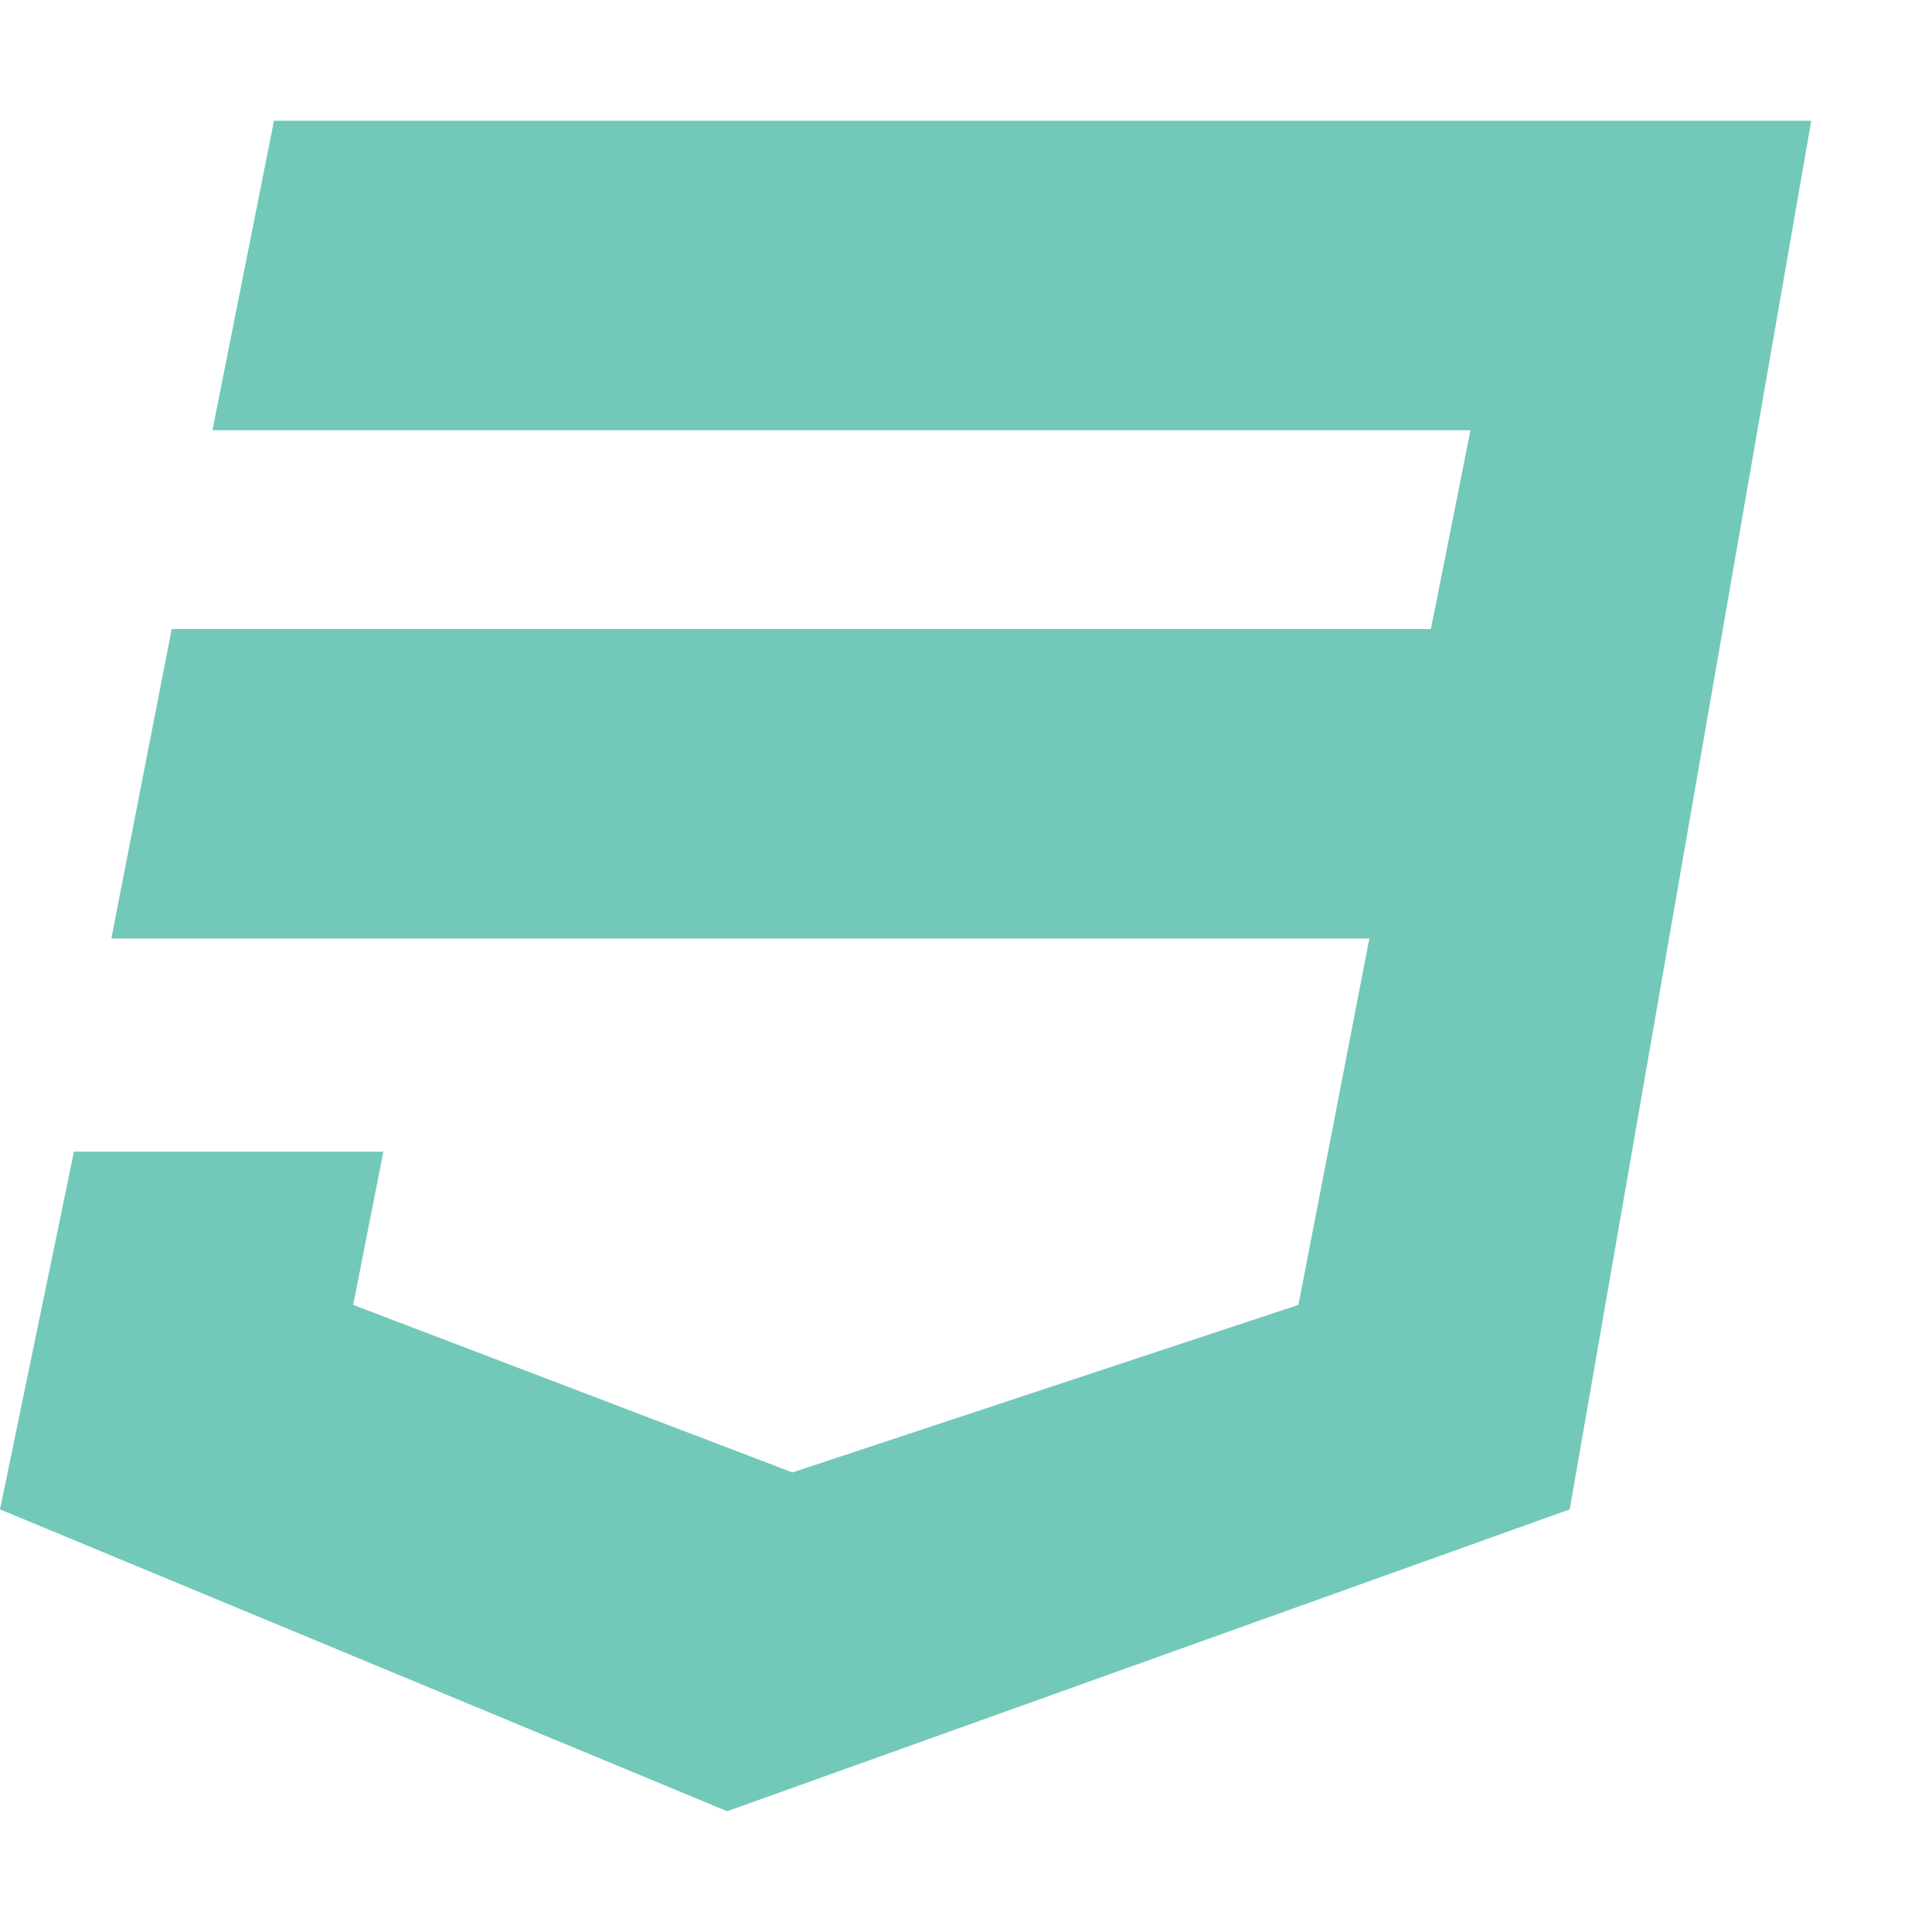
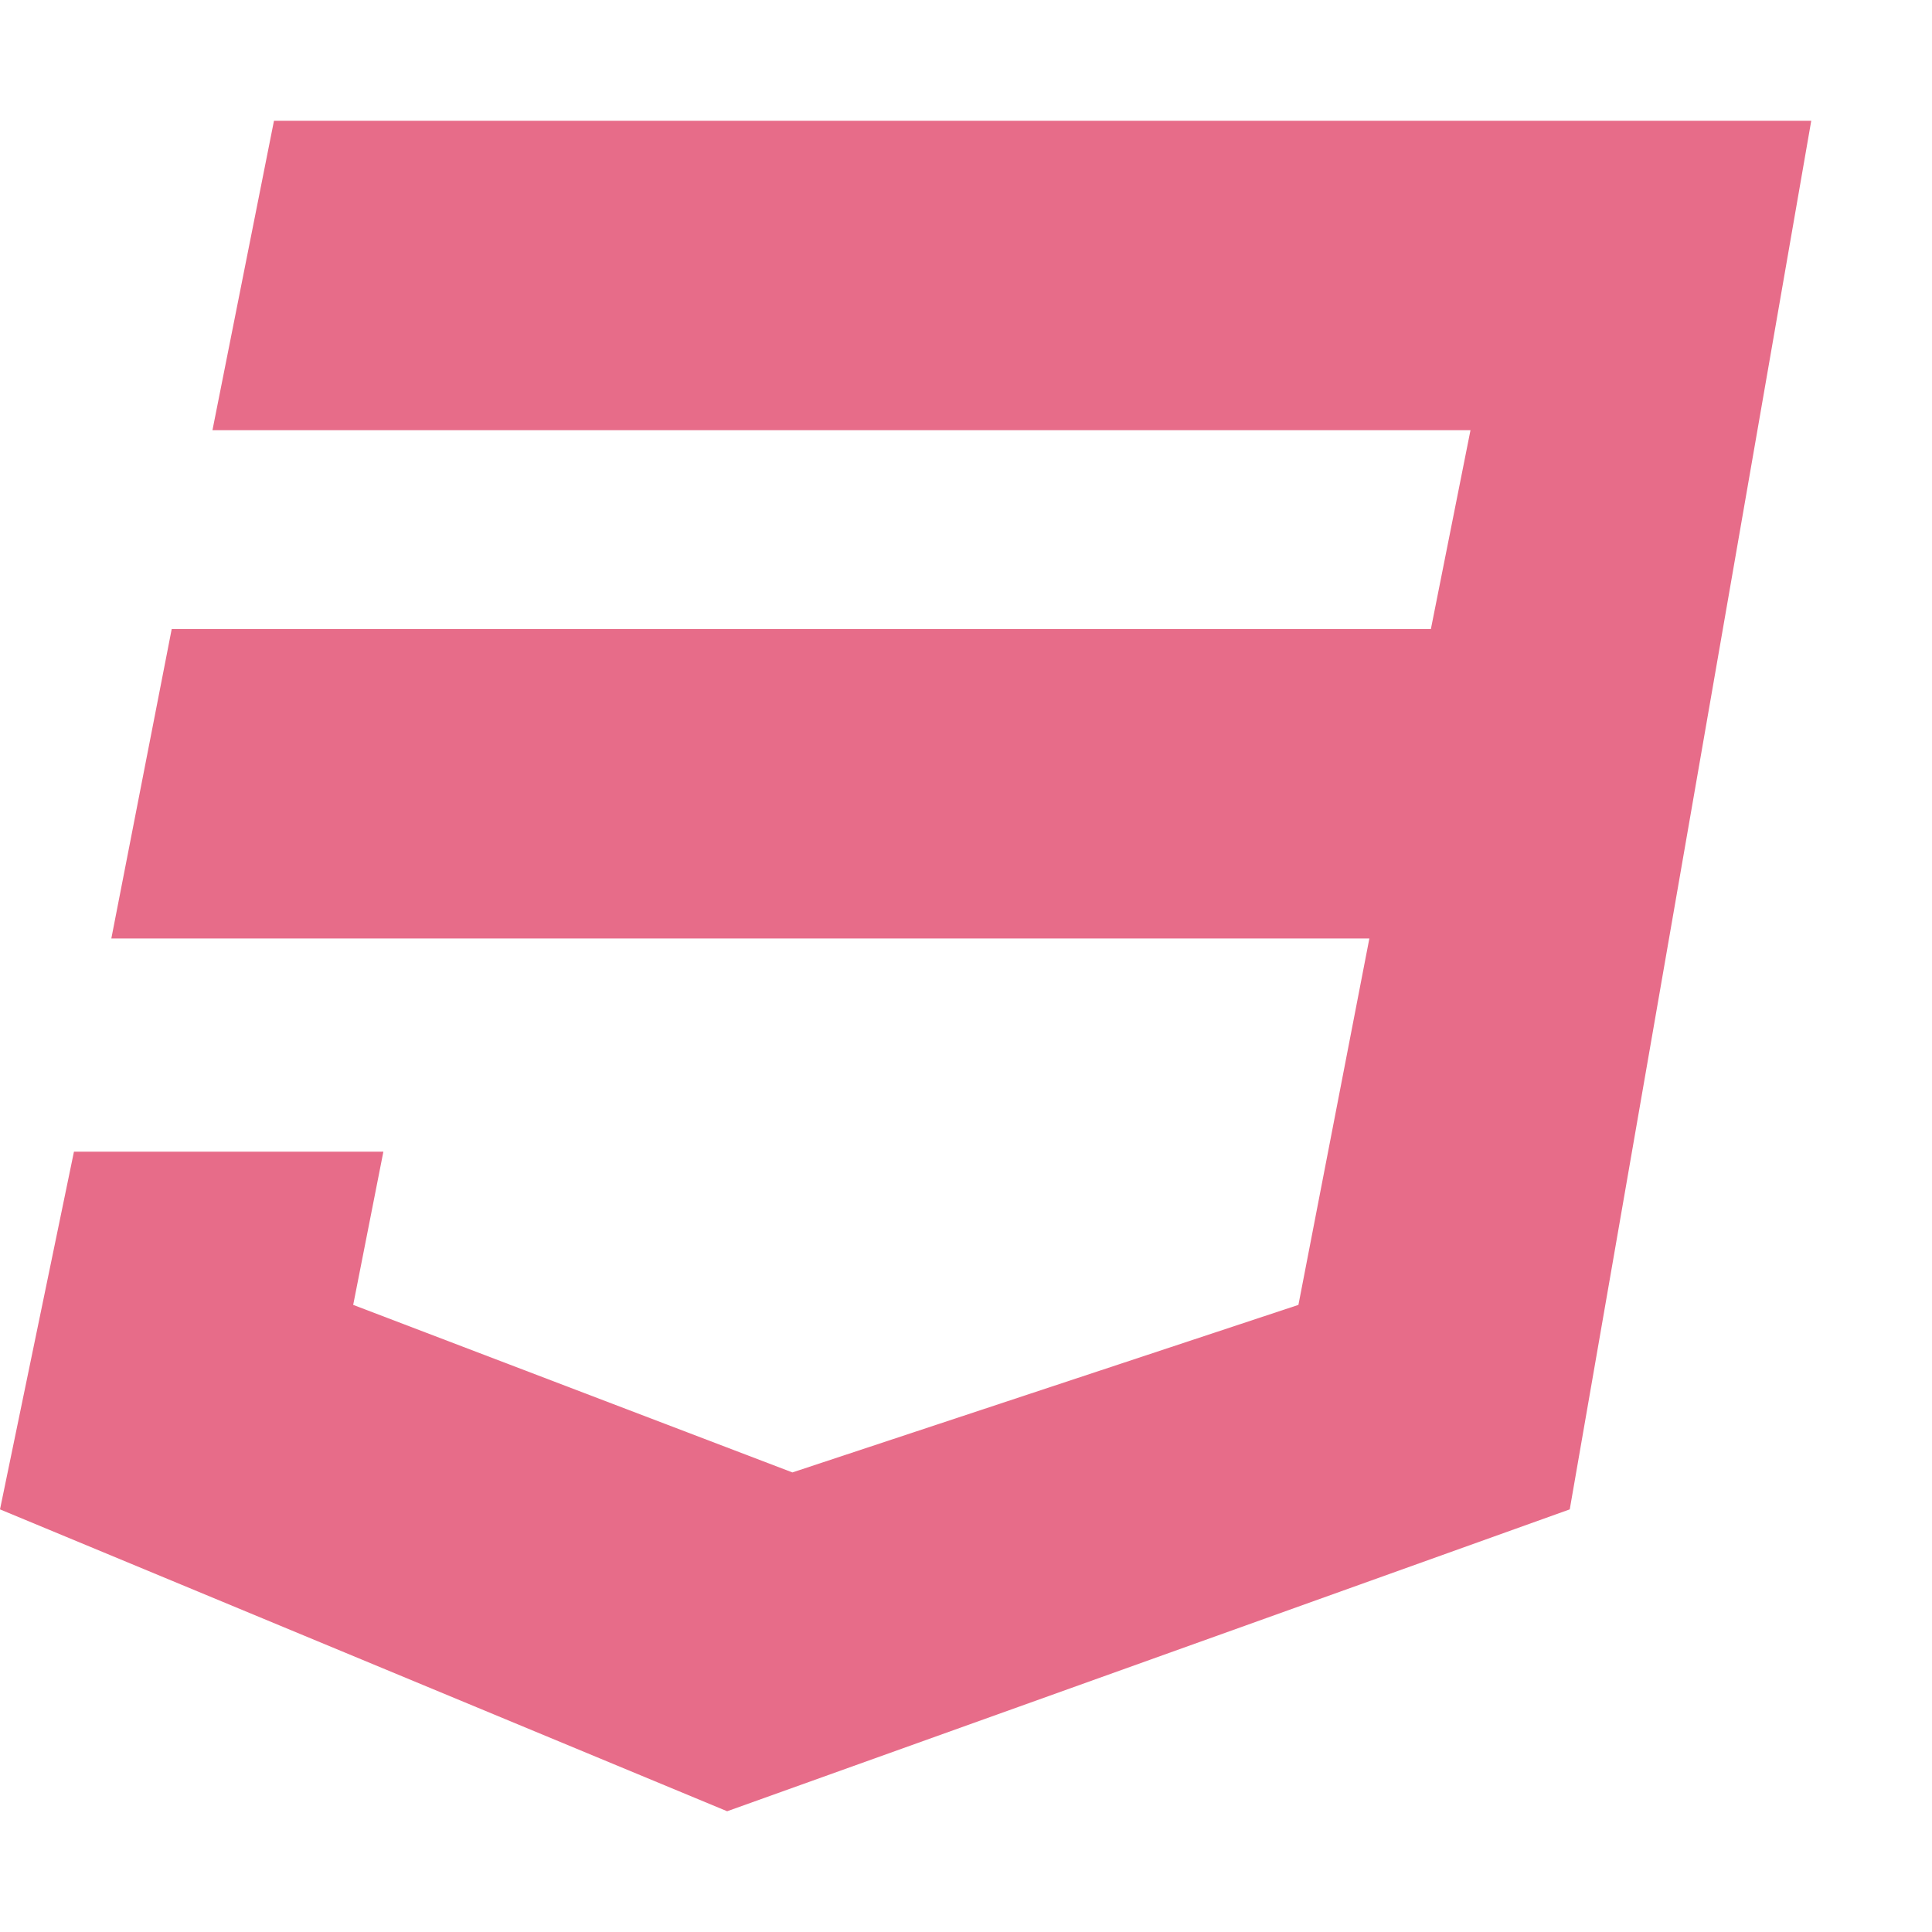
<svg xmlns="http://www.w3.org/2000/svg" width="32px" height="32px" viewBox="0 0 32 32">
-   <path fill="#72c9b9" d="M30 2l-4 23-13.956 5-12.044-5 1.225-5.925h5.125l-0.5 2.538 7.275 2.775 8.381-2.775 1.175-6.069h-20.837l1-5.125h20.856l0.656-3.294h-20.837l1.019-5.125z" />
+   <path fill="#e76c89" d="M30 2l-4 23-13.956 5-12.044-5 1.225-5.925h5.125l-0.5 2.538 7.275 2.775 8.381-2.775 1.175-6.069h-20.837l1-5.125h20.856l0.656-3.294h-20.837l1.019-5.125z" />
</svg>
